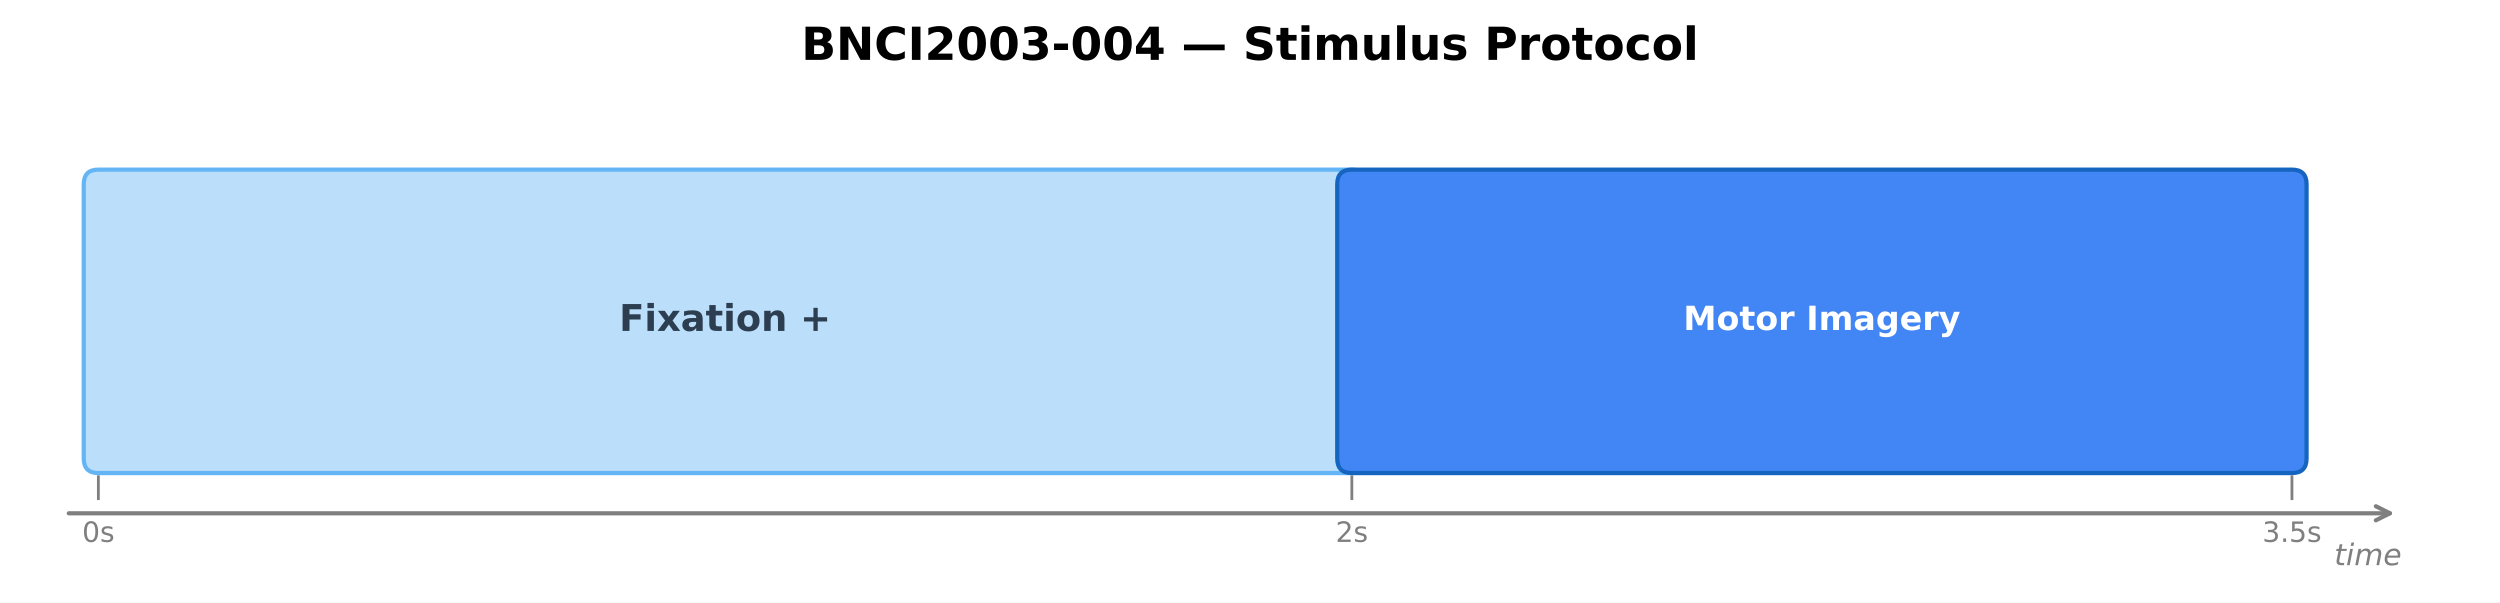
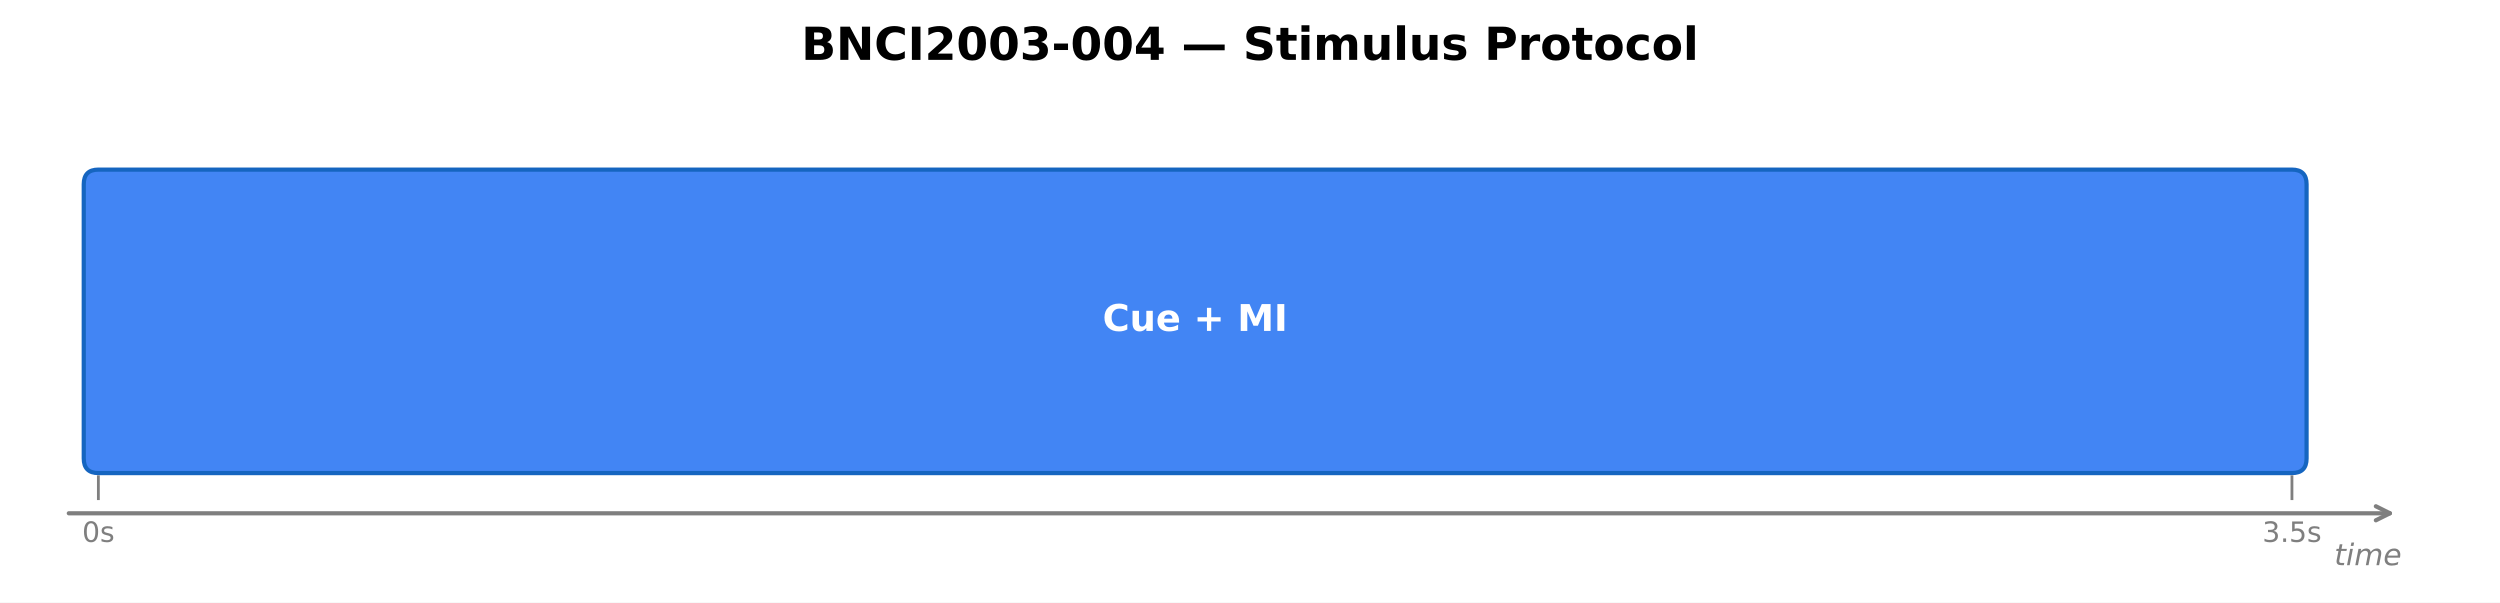
<svg xmlns="http://www.w3.org/2000/svg" xmlns:xlink="http://www.w3.org/1999/xlink" width="712.8pt" height="171.788pt" viewBox="0 0 712.8 171.788" version="1.1">
  <defs>
    <style type="text/css">*{stroke-linejoin: round; stroke-linecap: butt}</style>
  </defs>
  <g id="figure_1">
    <g id="patch_1">
      <path d="M 0 171.788  L 712.8 171.788  L 712.8 0  L 0 0  z " style="fill: #ffffff" />
    </g>
    <g id="axes_1">
      <g id="patch_2">
-         <path d="M 28.048 134.88  L 385.438 134.88  Q 389.608 134.88 389.608 130.711  L 389.608 52.532  Q 389.608 48.362 385.438 48.362  L 28.048 48.362  Q 23.878 48.362 23.878 52.532  L 23.878 130.711  Q 23.878 134.88 28.048 134.88  z " clip-path="url(#p557118216e)" style="fill: #bbdefb; stroke: #64b5f6; stroke-width: 1.2" />
-       </g>
-       <g id="patch_3">
-         <path d="M 385.438 134.88  L 653.481 134.88  Q 657.65 134.88 657.65 130.711  L 657.65 52.532  Q 657.65 48.362 653.481 48.362  L 385.438 48.362  Q 381.268 48.362 381.268 52.532  L 381.268 130.711  Q 381.268 134.88 385.438 134.88  z " clip-path="url(#p557118216e)" style="fill: #4285f4; stroke: #1565c0; stroke-width: 1.2" />
+         <path d="M 28.048 134.88  L 653.481 134.88  Q 657.65 134.88 657.65 130.711  L 657.65 52.532  Q 657.65 48.362 653.481 48.362  L 28.048 48.362  Q 23.878 48.362 23.878 52.532  L 23.878 130.711  Q 23.878 134.88 28.048 134.88  z " clip-path="url(#p2e00d87564)" style="fill: #4285f4; stroke: #1565c0; stroke-width: 1.2" />
      </g>
      <g id="line2d_1">
-         <path d="M 28.048 135.923  L 28.048 142.177  " clip-path="url(#p557118216e)" style="fill: none; stroke: #7f7f7f; stroke-width: 0.8; stroke-linecap: square" />
+         <path d="M 28.048 135.923  L 28.048 142.177  " clip-path="url(#p2e00d87564)" style="fill: none; stroke: #7f7f7f; stroke-width: 0.8; stroke-linecap: square" />
      </g>
      <g id="line2d_2">
-         <path d="M 385.438 135.923  L 385.438 142.177  " clip-path="url(#p557118216e)" style="fill: none; stroke: #7f7f7f; stroke-width: 0.8; stroke-linecap: square" />
-       </g>
-       <g id="line2d_3">
-         <path d="M 653.481 135.923  L 653.481 142.177  " clip-path="url(#p557118216e)" style="fill: none; stroke: #7f7f7f; stroke-width: 0.8; stroke-linecap: square" />
+         <path d="M 653.481 135.923  L 653.481 142.177  " clip-path="url(#p2e00d87564)" style="fill: none; stroke: #7f7f7f; stroke-width: 0.8; stroke-linecap: square" />
      </g>
      <g id="text_1">
-         <g clip-path="url(#p557118216e)">
-           <g style="fill: #2c3e50" transform="translate(176.5472 94.3492) scale(0.105 -0.105)">
+         <g clip-path="url(#p2e00d87564)">
+           <g style="fill: #ffffff" transform="translate(314.3805 94.34879) scale(0.105 -0.105)">
            <defs>
-               <path id="DejaVuSans-Bold-29" d="M 588 4666  L 3834 4666  L 3834 3756  L 1791 3756  L 1791 2888  L 3713 2888  L 3713 1978  L 1791 1978  L 1791 0  L 588 0  L 588 4666  z " transform="scale(0.015625)" />
-               <path id="DejaVuSans-Bold-4c" d="M 538 3500  L 1656 3500  L 1656 0  L 538 0  L 538 3500  z M 538 4863  L 1656 4863  L 1656 3950  L 538 3950  L 538 4863  z " transform="scale(0.015625)" />
-               <path id="DejaVuSans-Bold-5b" d="M 1422 1791  L 159 3500  L 1344 3500  L 2059 2463  L 2784 3500  L 3969 3500  L 2706 1797  L 4031 0  L 2847 0  L 2059 1106  L 1281 0  L 97 0  L 1422 1791  z " transform="scale(0.015625)" />
-               <path id="DejaVuSans-Bold-44" d="M 2106 1575  Q 1756 1575 1579 1456  Q 1403 1338 1403 1106  Q 1403 894 1545 773  Q 1688 653 1941 653  Q 2256 653 2472 879  Q 2688 1106 2688 1447  L 2688 1575  L 2106 1575  z M 3816 1997  L 3816 0  L 2688 0  L 2688 519  Q 2463 200 2181 54  Q 1900 -91 1497 -91  Q 953 -91 614 226  Q 275 544 275 1050  Q 275 1666 698 1953  Q 1122 2241 2028 2241  L 2688 2241  L 2688 2328  Q 2688 2594 2478 2717  Q 2269 2841 1825 2841  Q 1466 2841 1156 2769  Q 847 2697 581 2553  L 581 3406  Q 941 3494 1303 3539  Q 1666 3584 2028 3584  Q 2975 3584 3395 3211  Q 3816 2838 3816 1997  z " transform="scale(0.015625)" />
-               <path id="DejaVuSans-Bold-57" d="M 1759 4494  L 1759 3500  L 2913 3500  L 2913 2700  L 1759 2700  L 1759 1216  Q 1759 972 1856 886  Q 1953 800 2241 800  L 2816 800  L 2816 0  L 1856 0  Q 1194 0 917 276  Q 641 553 641 1216  L 641 2700  L 84 2700  L 84 3500  L 641 3500  L 641 4494  L 1759 4494  z " transform="scale(0.015625)" />
-               <path id="DejaVuSans-Bold-52" d="M 2203 2784  Q 1831 2784 1636 2517  Q 1441 2250 1441 1747  Q 1441 1244 1636 976  Q 1831 709 2203 709  Q 2569 709 2762 976  Q 2956 1244 2956 1747  Q 2956 2250 2762 2517  Q 2569 2784 2203 2784  z M 2203 3584  Q 3106 3584 3614 3096  Q 4122 2609 4122 1747  Q 4122 884 3614 396  Q 3106 -91 2203 -91  Q 1297 -91 786 396  Q 275 884 275 1747  Q 275 2609 786 3096  Q 1297 3584 2203 3584  z " transform="scale(0.015625)" />
-               <path id="DejaVuSans-Bold-51" d="M 4056 2131  L 4056 0  L 2931 0  L 2931 347  L 2931 1631  Q 2931 2084 2911 2256  Q 2891 2428 2841 2509  Q 2775 2619 2662 2680  Q 2550 2741 2406 2741  Q 2056 2741 1856 2470  Q 1656 2200 1656 1722  L 1656 0  L 538 0  L 538 3500  L 1656 3500  L 1656 2988  Q 1909 3294 2193 3439  Q 2478 3584 2822 3584  Q 3428 3584 3742 3212  Q 4056 2841 4056 2131  z " transform="scale(0.015625)" />
+               <path id="DejaVuSans-Bold-26" d="M 4288 256  Q 3956 84 3597 -3  Q 3238 -91 2847 -91  Q 1681 -91 1000 561  Q 319 1213 319 2328  Q 319 3447 1000 4098  Q 1681 4750 2847 4750  Q 3238 4750 3597 4662  Q 3956 4575 4288 4403  L 4288 3438  Q 3953 3666 3628 3772  Q 3303 3878 2944 3878  Q 2300 3878 1931 3465  Q 1563 3053 1563 2328  Q 1563 1606 1931 1193  Q 2300 781 2944 781  Q 3303 781 3628 887  Q 3953 994 4288 1222  L 4288 256  z " transform="scale(0.015625)" />
+               <path id="DejaVuSans-Bold-58" d="M 500 1363  L 500 3500  L 1625 3500  L 1625 3150  Q 1625 2866 1622 2436  Q 1619 2006 1619 1863  Q 1619 1441 1641 1255  Q 1663 1069 1716 984  Q 1784 875 1895 815  Q 2006 756 2150 756  Q 2500 756 2700 1025  Q 2900 1294 2900 1772  L 2900 3500  L 4019 3500  L 4019 0  L 2900 0  L 2900 506  Q 2647 200 2364 54  Q 2081 -91 1741 -91  Q 1134 -91 817 281  Q 500 653 500 1363  z " transform="scale(0.015625)" />
+               <path id="DejaVuSans-Bold-48" d="M 4031 1759  L 4031 1441  L 1416 1441  Q 1456 1047 1700 850  Q 1944 653 2381 653  Q 2734 653 3104 758  Q 3475 863 3866 1075  L 3866 213  Q 3469 63 3072 -14  Q 2675 -91 2278 -91  Q 1328 -91 801 392  Q 275 875 275 1747  Q 275 2603 792 3093  Q 1309 3584 2216 3584  Q 3041 3584 3536 3087  Q 4031 2591 4031 1759  z M 2881 2131  Q 2881 2450 2695 2645  Q 2509 2841 2209 2841  Q 1884 2841 1681 2658  Q 1478 2475 1428 2131  L 2881 2131  z " transform="scale(0.015625)" />
              <path id="DejaVuSans-Bold-3" transform="scale(0.015625)" />
              <path id="DejaVuSans-Bold-e" d="M 3053 4013  L 3053 2375  L 4684 2375  L 4684 1638  L 3053 1638  L 3053 0  L 2309 0  L 2309 1638  L 678 1638  L 678 2375  L 2309 2375  L 2309 4013  L 3053 4013  z " transform="scale(0.015625)" />
+               <path id="DejaVuSans-Bold-30" d="M 588 4666  L 2119 4666  L 3181 2169  L 4250 4666  L 5778 4666  L 5778 0  L 4641 0  L 4641 3413  L 3566 897  L 2803 897  L 1728 3413  L 1728 0  L 588 0  L 588 4666  z " transform="scale(0.015625)" />
+               <path id="DejaVuSans-Bold-2c" d="M 588 4666  L 1791 4666  L 1791 0  L 588 0  L 588 4666  z " transform="scale(0.015625)" />
            </defs>
-             <use xlink:href="#DejaVuSans-Bold-29" />
-             <use xlink:href="#DejaVuSans-Bold-4c" transform="translate(68.3125 0)" />
-             <use xlink:href="#DejaVuSans-Bold-5b" transform="translate(102.5938 0)" />
-             <use xlink:href="#DejaVuSans-Bold-44" transform="translate(167.0938 0)" />
-             <use xlink:href="#DejaVuSans-Bold-57" transform="translate(234.5781 0)" />
-             <use xlink:href="#DejaVuSans-Bold-4c" transform="translate(282.375 0)" />
-             <use xlink:href="#DejaVuSans-Bold-52" transform="translate(316.6562 0)" />
-             <use xlink:href="#DejaVuSans-Bold-51" transform="translate(385.3594 0)" />
-             <use xlink:href="#DejaVuSans-Bold-3" transform="translate(456.5469 0)" />
-             <use xlink:href="#DejaVuSans-Bold-e" transform="translate(491.3594 0)" />
+             <use xlink:href="#DejaVuSans-Bold-26" />
+             <use xlink:href="#DejaVuSans-Bold-58" transform="translate(73.39062 0)" />
+             <use xlink:href="#DejaVuSans-Bold-48" transform="translate(144.5781 0)" />
+             <use xlink:href="#DejaVuSans-Bold-3" transform="translate(212.4062 0)" />
+             <use xlink:href="#DejaVuSans-Bold-e" transform="translate(247.2188 0)" />
+             <use xlink:href="#DejaVuSans-Bold-3" transform="translate(331.0156 0)" />
+             <use xlink:href="#DejaVuSans-Bold-30" transform="translate(365.8281 0)" />
+             <use xlink:href="#DejaVuSans-Bold-2c" transform="translate(465.3438 0)" />
          </g>
        </g>
      </g>
      <g id="text_2">
-         <g clip-path="url(#p557118216e)">
-           <g style="fill: #ffffff" transform="translate(479.9563 94.08903) scale(0.095 -0.095)">
-             <defs>
-               <path id="DejaVuSans-Bold-30" d="M 588 4666  L 2119 4666  L 3181 2169  L 4250 4666  L 5778 4666  L 5778 0  L 4641 0  L 4641 3413  L 3566 897  L 2803 897  L 1728 3413  L 1728 0  L 588 0  L 588 4666  z " transform="scale(0.015625)" />
-               <path id="DejaVuSans-Bold-55" d="M 3138 2547  Q 2991 2616 2845 2648  Q 2700 2681 2553 2681  Q 2122 2681 1889 2404  Q 1656 2128 1656 1613  L 1656 0  L 538 0  L 538 3500  L 1656 3500  L 1656 2925  Q 1872 3269 2151 3426  Q 2431 3584 2822 3584  Q 2878 3584 2943 3579  Q 3009 3575 3134 3559  L 3138 2547  z " transform="scale(0.015625)" />
-               <path id="DejaVuSans-Bold-2c" d="M 588 4666  L 1791 4666  L 1791 0  L 588 0  L 588 4666  z " transform="scale(0.015625)" />
-               <path id="DejaVuSans-Bold-50" d="M 3781 2919  Q 3994 3244 4286 3414  Q 4578 3584 4928 3584  Q 5531 3584 5847 3212  Q 6163 2841 6163 2131  L 6163 0  L 5038 0  L 5038 1825  Q 5041 1866 5042 1909  Q 5044 1953 5044 2034  Q 5044 2406 4934 2573  Q 4825 2741 4581 2741  Q 4263 2741 4089 2478  Q 3916 2216 3909 1719  L 3909 0  L 2784 0  L 2784 1825  Q 2784 2406 2684 2573  Q 2584 2741 2328 2741  Q 2006 2741 1831 2477  Q 1656 2213 1656 1722  L 1656 0  L 531 0  L 531 3500  L 1656 3500  L 1656 2988  Q 1863 3284 2130 3434  Q 2397 3584 2719 3584  Q 3081 3584 3359 3409  Q 3638 3234 3781 2919  z " transform="scale(0.015625)" />
-               <path id="DejaVuSans-Bold-4a" d="M 2919 594  Q 2688 288 2409 144  Q 2131 0 1766 0  Q 1125 0 706 504  Q 288 1009 288 1791  Q 288 2575 706 3076  Q 1125 3578 1766 3578  Q 2131 3578 2409 3434  Q 2688 3291 2919 2981  L 2919 3500  L 4044 3500  L 4044 353  Q 4044 -491 3511 -936  Q 2978 -1381 1966 -1381  Q 1638 -1381 1331 -1331  Q 1025 -1281 716 -1178  L 716 -306  Q 1009 -475 1290 -558  Q 1572 -641 1856 -641  Q 2406 -641 2662 -400  Q 2919 -159 2919 353  L 2919 594  z M 2181 2772  Q 1834 2772 1640 2515  Q 1447 2259 1447 1791  Q 1447 1309 1634 1061  Q 1822 813 2181 813  Q 2531 813 2725 1069  Q 2919 1325 2919 1791  Q 2919 2259 2725 2515  Q 2531 2772 2181 2772  z " transform="scale(0.015625)" />
-               <path id="DejaVuSans-Bold-48" d="M 4031 1759  L 4031 1441  L 1416 1441  Q 1456 1047 1700 850  Q 1944 653 2381 653  Q 2734 653 3104 758  Q 3475 863 3866 1075  L 3866 213  Q 3469 63 3072 -14  Q 2675 -91 2278 -91  Q 1328 -91 801 392  Q 275 875 275 1747  Q 275 2603 792 3093  Q 1309 3584 2216 3584  Q 3041 3584 3536 3087  Q 4031 2591 4031 1759  z M 2881 2131  Q 2881 2450 2695 2645  Q 2509 2841 2209 2841  Q 1884 2841 1681 2658  Q 1478 2475 1428 2131  L 2881 2131  z " transform="scale(0.015625)" />
-               <path id="DejaVuSans-Bold-5c" d="M 78 3500  L 1197 3500  L 2138 1125  L 2938 3500  L 4056 3500  L 2584 -331  Q 2363 -916 2067 -1148  Q 1772 -1381 1288 -1381  L 641 -1381  L 641 -647  L 991 -647  Q 1275 -647 1404 -556  Q 1534 -466 1606 -231  L 1638 -134  L 78 3500  z " transform="scale(0.015625)" />
-             </defs>
-             <use xlink:href="#DejaVuSans-Bold-30" />
-             <use xlink:href="#DejaVuSans-Bold-52" transform="translate(99.51562 0)" />
-             <use xlink:href="#DejaVuSans-Bold-57" transform="translate(168.2188 0)" />
-             <use xlink:href="#DejaVuSans-Bold-52" transform="translate(216.0156 0)" />
-             <use xlink:href="#DejaVuSans-Bold-55" transform="translate(284.7188 0)" />
-             <use xlink:href="#DejaVuSans-Bold-3" transform="translate(334.0312 0)" />
-             <use xlink:href="#DejaVuSans-Bold-2c" transform="translate(368.8438 0)" />
-             <use xlink:href="#DejaVuSans-Bold-50" transform="translate(406.0469 0)" />
-             <use xlink:href="#DejaVuSans-Bold-44" transform="translate(510.25 0)" />
-             <use xlink:href="#DejaVuSans-Bold-4a" transform="translate(577.7344 0)" />
-             <use xlink:href="#DejaVuSans-Bold-48" transform="translate(649.3125 0)" />
-             <use xlink:href="#DejaVuSans-Bold-55" transform="translate(717.1406 0)" />
-             <use xlink:href="#DejaVuSans-Bold-5c" transform="translate(766.4531 0)" />
-           </g>
-         </g>
-       </g>
-       <g id="text_3">
        <g style="fill: #7f7f7f" transform="translate(23.41901 154.5095) scale(0.08 -0.08)">
          <defs>
            <path id="DejaVuSans-13" d="M 2034 4250  Q 1547 4250 1301 3770  Q 1056 3291 1056 2328  Q 1056 1369 1301 889  Q 1547 409 2034 409  Q 2525 409 2770 889  Q 3016 1369 3016 2328  Q 3016 3291 2770 3770  Q 2525 4250 2034 4250  z M 2034 4750  Q 2819 4750 3233 4129  Q 3647 3509 3647 2328  Q 3647 1150 3233 529  Q 2819 -91 2034 -91  Q 1250 -91 836 529  Q 422 1150 422 2328  Q 422 3509 836 4129  Q 1250 4750 2034 4750  z " transform="scale(0.015625)" />
            <path id="DejaVuSans-56" d="M 2834 3397  L 2834 2853  Q 2591 2978 2328 3040  Q 2066 3103 1784 3103  Q 1356 3103 1142 2972  Q 928 2841 928 2578  Q 928 2378 1081 2264  Q 1234 2150 1697 2047  L 1894 2003  Q 2506 1872 2764 1633  Q 3022 1394 3022 966  Q 3022 478 2636 193  Q 2250 -91 1575 -91  Q 1294 -91 989 -36  Q 684 19 347 128  L 347 722  Q 666 556 975 473  Q 1284 391 1588 391  Q 1994 391 2212 530  Q 2431 669 2431 922  Q 2431 1156 2273 1281  Q 2116 1406 1581 1522  L 1381 1569  Q 847 1681 609 1914  Q 372 2147 372 2553  Q 372 3047 722 3315  Q 1072 3584 1716 3584  Q 2034 3584 2315 3537  Q 2597 3491 2834 3397  z " transform="scale(0.015625)" />
          </defs>
          <use xlink:href="#DejaVuSans-13" />
          <use xlink:href="#DejaVuSans-56" transform="translate(63.625 0)" />
        </g>
      </g>
-       <g id="text_4">
-         <g style="fill: #7f7f7f" transform="translate(380.8092 154.5095) scale(0.08 -0.08)">
-           <defs>
-             <path id="DejaVuSans-15" d="M 1228 531  L 3431 531  L 3431 0  L 469 0  L 469 531  Q 828 903 1448 1529  Q 2069 2156 2228 2338  Q 2531 2678 2651 2914  Q 2772 3150 2772 3378  Q 2772 3750 2511 3984  Q 2250 4219 1831 4219  Q 1534 4219 1204 4116  Q 875 4013 500 3803  L 500 4441  Q 881 4594 1212 4672  Q 1544 4750 1819 4750  Q 2544 4750 2975 4387  Q 3406 4025 3406 3419  Q 3406 3131 3298 2873  Q 3191 2616 2906 2266  Q 2828 2175 2409 1742  Q 1991 1309 1228 531  z " transform="scale(0.015625)" />
-           </defs>
-           <use xlink:href="#DejaVuSans-15" />
-           <use xlink:href="#DejaVuSans-56" transform="translate(63.625 0)" />
-         </g>
-       </g>
-       <g id="text_5">
+       <g id="text_3">
        <g style="fill: #7f7f7f" transform="translate(645.0356 154.5095) scale(0.08 -0.08)">
          <defs>
            <path id="DejaVuSans-16" d="M 2597 2516  Q 3050 2419 3304 2112  Q 3559 1806 3559 1356  Q 3559 666 3084 287  Q 2609 -91 1734 -91  Q 1441 -91 1130 -33  Q 819 25 488 141  L 488 750  Q 750 597 1062 519  Q 1375 441 1716 441  Q 2309 441 2620 675  Q 2931 909 2931 1356  Q 2931 1769 2642 2001  Q 2353 2234 1838 2234  L 1294 2234  L 1294 2753  L 1863 2753  Q 2328 2753 2575 2939  Q 2822 3125 2822 3475  Q 2822 3834 2567 4026  Q 2313 4219 1838 4219  Q 1578 4219 1281 4162  Q 984 4106 628 3988  L 628 4550  Q 988 4650 1302 4700  Q 1616 4750 1894 4750  Q 2613 4750 3031 4423  Q 3450 4097 3450 3541  Q 3450 3153 3228 2886  Q 3006 2619 2597 2516  z " transform="scale(0.015625)" />
            <path id="DejaVuSans-11" d="M 684 794  L 1344 794  L 1344 0  L 684 0  L 684 794  z " transform="scale(0.015625)" />
            <path id="DejaVuSans-18" d="M 691 4666  L 3169 4666  L 3169 4134  L 1269 4134  L 1269 2991  Q 1406 3038 1543 3061  Q 1681 3084 1819 3084  Q 2600 3084 3056 2656  Q 3513 2228 3513 1497  Q 3513 744 3044 326  Q 2575 -91 1722 -91  Q 1428 -91 1123 -41  Q 819 9 494 109  L 494 744  Q 775 591 1075 516  Q 1375 441 1709 441  Q 2250 441 2565 725  Q 2881 1009 2881 1497  Q 2881 1984 2565 2268  Q 2250 2553 1709 2553  Q 1456 2553 1204 2497  Q 953 2441 691 2322  L 691 4666  z " transform="scale(0.015625)" />
          </defs>
          <use xlink:href="#DejaVuSans-16" />
          <use xlink:href="#DejaVuSans-11" transform="translate(63.625 0)" />
          <use xlink:href="#DejaVuSans-18" transform="translate(95.40625 0)" />
          <use xlink:href="#DejaVuSans-56" transform="translate(159.0312 0)" />
        </g>
      </g>
-       <g id="patch_4">
+       <g id="patch_3">
        <path d="M 19.622 146.347  Q 351.186 146.347 681.409 146.347  " style="fill: none; stroke: #7f7f7f; stroke-width: 1.2; stroke-linecap: round" />
        <path d="M 677.409 144.347  L 681.409 146.347  L 677.409 148.347  " style="fill: none; stroke: #7f7f7f; stroke-width: 1.2; stroke-linecap: round" />
      </g>
-       <g id="text_6">
+       <g id="text_4">
        <g style="fill: #7f7f7f" transform="translate(665.5489 161.1444) scale(0.085 -0.085)">
          <defs>
            <path id="DejaVuSans-Oblique-57" d="M 2706 3500  L 2619 3053  L 1472 3053  L 1100 1153  Q 1081 1047 1072 975  Q 1063 903 1063 863  Q 1063 663 1183 572  Q 1303 481 1569 481  L 2150 481  L 2053 0  L 1503 0  Q 991 0 739 200  Q 488 400 488 806  Q 488 878 497 964  Q 506 1050 525 1153  L 897 3053  L 409 3053  L 500 3500  L 978 3500  L 1172 4494  L 1747 4494  L 1556 3500  L 2706 3500  z " transform="scale(0.015625)" />
            <path id="DejaVuSans-Oblique-4c" d="M 1172 4863  L 1747 4863  L 1606 4134  L 1031 4134  L 1172 4863  z M 909 3500  L 1484 3500  L 800 0  L 225 0  L 909 3500  z " transform="scale(0.015625)" />
            <path id="DejaVuSans-Oblique-50" d="M 5747 2113  L 5338 0  L 4763 0  L 5166 2094  Q 5191 2228 5203 2325  Q 5216 2422 5216 2491  Q 5216 2772 5059 2928  Q 4903 3084 4622 3084  Q 4203 3084 3875 2770  Q 3547 2456 3450 1953  L 3066 0  L 2491 0  L 2900 2094  Q 2925 2209 2937 2307  Q 2950 2406 2950 2484  Q 2950 2769 2794 2926  Q 2638 3084 2363 3084  Q 1938 3084 1609 2770  Q 1281 2456 1184 1953  L 800 0  L 225 0  L 909 3500  L 1484 3500  L 1375 2956  Q 1609 3263 1923 3423  Q 2238 3584 2597 3584  Q 2978 3584 3223 3384  Q 3469 3184 3519 2828  Q 3781 3197 4126 3390  Q 4472 3584 4856 3584  Q 5306 3584 5551 3325  Q 5797 3066 5797 2591  Q 5797 2488 5784 2364  Q 5772 2241 5747 2113  z " transform="scale(0.015625)" />
            <path id="DejaVuSans-Oblique-48" d="M 3078 2063  Q 3088 2113 3092 2166  Q 3097 2219 3097 2272  Q 3097 2653 2873 2875  Q 2650 3097 2266 3097  Q 1838 3097 1509 2826  Q 1181 2556 1013 2059  L 3078 2063  z M 3578 1613  L 903 1613  Q 884 1494 878 1425  Q 872 1356 872 1306  Q 872 872 1139 634  Q 1406 397 1894 397  Q 2269 397 2603 481  Q 2938 566 3225 728  L 3116 159  Q 2806 34 2476 -28  Q 2147 -91 1806 -91  Q 1078 -91 686 257  Q 294 606 294 1247  Q 294 1794 489 2264  Q 684 2734 1063 3103  Q 1306 3334 1642 3459  Q 1978 3584 2356 3584  Q 2950 3584 3301 3228  Q 3653 2872 3653 2272  Q 3653 2128 3634 1964  Q 3616 1800 3578 1613  z " transform="scale(0.015625)" />
          </defs>
          <use xlink:href="#DejaVuSans-Oblique-57" />
          <use xlink:href="#DejaVuSans-Oblique-4c" transform="translate(39.20312 0)" />
          <use xlink:href="#DejaVuSans-Oblique-50" transform="translate(66.98438 0)" />
          <use xlink:href="#DejaVuSans-Oblique-48" transform="translate(164.3906 0)" />
        </g>
      </g>
-       <g id="text_7">
+       <g id="text_5">
        <g transform="translate(228.478 17.07797) scale(0.13 -0.13)">
          <defs>
            <path id="DejaVuSans-Bold-25" d="M 2456 2859  Q 2741 2859 2887 2984  Q 3034 3109 3034 3353  Q 3034 3594 2887 3720  Q 2741 3847 2456 3847  L 1791 3847  L 1791 2859  L 2456 2859  z M 2497 819  Q 2859 819 3042 972  Q 3225 1125 3225 1434  Q 3225 1738 3044 1889  Q 2863 2041 2497 2041  L 1791 2041  L 1791 819  L 2497 819  z M 3616 2497  Q 4003 2384 4215 2081  Q 4428 1778 4428 1338  Q 4428 663 3972 331  Q 3516 0 2584 0  L 588 0  L 588 4666  L 2394 4666  Q 3366 4666 3802 4372  Q 4238 4078 4238 3431  Q 4238 3091 4078 2852  Q 3919 2613 3616 2497  z " transform="scale(0.015625)" />
            <path id="DejaVuSans-Bold-31" d="M 588 4666  L 1931 4666  L 3628 1466  L 3628 4666  L 4769 4666  L 4769 0  L 3425 0  L 1728 3200  L 1728 0  L 588 0  L 588 4666  z " transform="scale(0.015625)" />
-             <path id="DejaVuSans-Bold-26" d="M 4288 256  Q 3956 84 3597 -3  Q 3238 -91 2847 -91  Q 1681 -91 1000 561  Q 319 1213 319 2328  Q 319 3447 1000 4098  Q 1681 4750 2847 4750  Q 3238 4750 3597 4662  Q 3956 4575 4288 4403  L 4288 3438  Q 3953 3666 3628 3772  Q 3303 3878 2944 3878  Q 2300 3878 1931 3465  Q 1563 3053 1563 2328  Q 1563 1606 1931 1193  Q 2300 781 2944 781  Q 3303 781 3628 887  Q 3953 994 4288 1222  L 4288 256  z " transform="scale(0.015625)" />
            <path id="DejaVuSans-Bold-15" d="M 1844 884  L 3897 884  L 3897 0  L 506 0  L 506 884  L 2209 2388  Q 2438 2594 2547 2791  Q 2656 2988 2656 3200  Q 2656 3528 2436 3728  Q 2216 3928 1850 3928  Q 1569 3928 1234 3808  Q 900 3688 519 3450  L 519 4475  Q 925 4609 1322 4679  Q 1719 4750 2100 4750  Q 2938 4750 3402 4381  Q 3866 4013 3866 3353  Q 3866 2972 3669 2642  Q 3472 2313 2841 1759  L 1844 884  z " transform="scale(0.015625)" />
            <path id="DejaVuSans-Bold-13" d="M 2944 2338  Q 2944 3213 2780 3570  Q 2616 3928 2228 3928  Q 1841 3928 1675 3570  Q 1509 3213 1509 2338  Q 1509 1453 1675 1090  Q 1841 728 2228 728  Q 2613 728 2778 1090  Q 2944 1453 2944 2338  z M 4147 2328  Q 4147 1169 3647 539  Q 3147 -91 2228 -91  Q 1306 -91 806 539  Q 306 1169 306 2328  Q 306 3491 806 4120  Q 1306 4750 2228 4750  Q 3147 4750 3647 4120  Q 4147 3491 4147 2328  z " transform="scale(0.015625)" />
            <path id="DejaVuSans-Bold-16" d="M 2981 2516  Q 3453 2394 3698 2092  Q 3944 1791 3944 1325  Q 3944 631 3412 270  Q 2881 -91 1863 -91  Q 1503 -91 1142 -33  Q 781 25 428 141  L 428 1069  Q 766 900 1098 814  Q 1431 728 1753 728  Q 2231 728 2486 893  Q 2741 1059 2741 1369  Q 2741 1688 2480 1852  Q 2219 2016 1709 2016  L 1228 2016  L 1228 2791  L 1734 2791  Q 2188 2791 2409 2933  Q 2631 3075 2631 3366  Q 2631 3634 2415 3781  Q 2200 3928 1806 3928  Q 1516 3928 1219 3862  Q 922 3797 628 3669  L 628 4550  Q 984 4650 1334 4700  Q 1684 4750 2022 4750  Q 2931 4750 3382 4451  Q 3834 4153 3834 3553  Q 3834 3144 3618 2883  Q 3403 2622 2981 2516  z " transform="scale(0.015625)" />
            <path id="DejaVuSans-Bold-10" d="M 347 2297  L 2309 2297  L 2309 1388  L 347 1388  L 347 2297  z " transform="scale(0.015625)" />
            <path id="DejaVuSans-Bold-17" d="M 2356 3675  L 1038 1722  L 2356 1722  L 2356 3675  z M 2156 4666  L 3494 4666  L 3494 1722  L 4159 1722  L 4159 850  L 3494 850  L 3494 0  L 2356 0  L 2356 850  L 288 850  L 288 1881  L 2156 4666  z " transform="scale(0.015625)" />
            <path id="DejaVuSans-Bold-af6" d="M 344 2156  L 6056 2156  L 6056 1350  L 344 1350  L 344 2156  z " transform="scale(0.015625)" />
            <path id="DejaVuSans-Bold-36" d="M 3834 4519  L 3834 3531  Q 3450 3703 3084 3790  Q 2719 3878 2394 3878  Q 1963 3878 1756 3759  Q 1550 3641 1550 3391  Q 1550 3203 1689 3098  Q 1828 2994 2194 2919  L 2706 2816  Q 3484 2659 3812 2340  Q 4141 2022 4141 1434  Q 4141 663 3683 286  Q 3225 -91 2284 -91  Q 1841 -91 1394 -6  Q 947 78 500 244  L 500 1259  Q 947 1022 1364 901  Q 1781 781 2169 781  Q 2563 781 2772 912  Q 2981 1044 2981 1288  Q 2981 1506 2839 1625  Q 2697 1744 2272 1838  L 1806 1941  Q 1106 2091 782 2419  Q 459 2747 459 3303  Q 459 4000 909 4375  Q 1359 4750 2203 4750  Q 2588 4750 2994 4692  Q 3400 4634 3834 4519  z " transform="scale(0.015625)" />
-             <path id="DejaVuSans-Bold-58" d="M 500 1363  L 500 3500  L 1625 3500  L 1625 3150  Q 1625 2866 1622 2436  Q 1619 2006 1619 1863  Q 1619 1441 1641 1255  Q 1663 1069 1716 984  Q 1784 875 1895 815  Q 2006 756 2150 756  Q 2500 756 2700 1025  Q 2900 1294 2900 1772  L 2900 3500  L 4019 3500  L 4019 0  L 2900 0  L 2900 506  Q 2647 200 2364 54  Q 2081 -91 1741 -91  Q 1134 -91 817 281  Q 500 653 500 1363  z " transform="scale(0.015625)" />
+             <path id="DejaVuSans-Bold-57" d="M 1759 4494  L 1759 3500  L 2913 3500  L 2913 2700  L 1759 2700  L 1759 1216  Q 1759 972 1856 886  Q 1953 800 2241 800  L 2816 800  L 2816 0  L 1856 0  Q 1194 0 917 276  Q 641 553 641 1216  L 641 2700  L 84 2700  L 84 3500  L 641 3500  L 641 4494  L 1759 4494  z " transform="scale(0.015625)" />
+             <path id="DejaVuSans-Bold-4c" d="M 538 3500  L 1656 3500  L 1656 0  L 538 0  L 538 3500  z M 538 4863  L 1656 4863  L 1656 3950  L 538 3950  L 538 4863  z " transform="scale(0.015625)" />
+             <path id="DejaVuSans-Bold-50" d="M 3781 2919  Q 3994 3244 4286 3414  Q 4578 3584 4928 3584  Q 5531 3584 5847 3212  Q 6163 2841 6163 2131  L 6163 0  L 5038 0  L 5038 1825  Q 5041 1866 5042 1909  Q 5044 1953 5044 2034  Q 5044 2406 4934 2573  Q 4825 2741 4581 2741  Q 4263 2741 4089 2478  Q 3916 2216 3909 1719  L 3909 0  L 2784 0  L 2784 1825  Q 2784 2406 2684 2573  Q 2584 2741 2328 2741  Q 2006 2741 1831 2477  Q 1656 2213 1656 1722  L 1656 0  L 531 0  L 531 3500  L 1656 3500  L 1656 2988  Q 1863 3284 2130 3434  Q 2397 3584 2719 3584  Q 3081 3584 3359 3409  Q 3638 3234 3781 2919  z " transform="scale(0.015625)" />
            <path id="DejaVuSans-Bold-4f" d="M 538 4863  L 1656 4863  L 1656 0  L 538 0  L 538 4863  z " transform="scale(0.015625)" />
            <path id="DejaVuSans-Bold-56" d="M 3272 3391  L 3272 2541  Q 2913 2691 2578 2766  Q 2244 2841 1947 2841  Q 1628 2841 1473 2761  Q 1319 2681 1319 2516  Q 1319 2381 1436 2309  Q 1553 2238 1856 2203  L 2053 2175  Q 2913 2066 3209 1816  Q 3506 1566 3506 1031  Q 3506 472 3093 190  Q 2681 -91 1863 -91  Q 1516 -91 1145 -36  Q 775 19 384 128  L 384 978  Q 719 816 1070 734  Q 1422 653 1784 653  Q 2113 653 2278 743  Q 2444 834 2444 1013  Q 2444 1163 2330 1236  Q 2216 1309 1875 1350  L 1678 1375  Q 931 1469 631 1722  Q 331 1975 331 2491  Q 331 3047 712 3315  Q 1094 3584 1881 3584  Q 2191 3584 2531 3537  Q 2872 3491 3272 3391  z " transform="scale(0.015625)" />
            <path id="DejaVuSans-Bold-33" d="M 588 4666  L 2584 4666  Q 3475 4666 3951 4270  Q 4428 3875 4428 3144  Q 4428 2409 3951 2014  Q 3475 1619 2584 1619  L 1791 1619  L 1791 0  L 588 0  L 588 4666  z M 1791 3794  L 1791 2491  L 2456 2491  Q 2806 2491 2997 2661  Q 3188 2831 3188 3144  Q 3188 3456 2997 3625  Q 2806 3794 2456 3794  L 1791 3794  z " transform="scale(0.015625)" />
+             <path id="DejaVuSans-Bold-55" d="M 3138 2547  Q 2991 2616 2845 2648  Q 2700 2681 2553 2681  Q 2122 2681 1889 2404  Q 1656 2128 1656 1613  L 1656 0  L 538 0  L 538 3500  L 1656 3500  L 1656 2925  Q 1872 3269 2151 3426  Q 2431 3584 2822 3584  Q 2878 3584 2943 3579  Q 3009 3575 3134 3559  L 3138 2547  z " transform="scale(0.015625)" />
+             <path id="DejaVuSans-Bold-52" d="M 2203 2784  Q 1831 2784 1636 2517  Q 1441 2250 1441 1747  Q 1441 1244 1636 976  Q 1831 709 2203 709  Q 2569 709 2762 976  Q 2956 1244 2956 1747  Q 2956 2250 2762 2517  Q 2569 2784 2203 2784  z M 2203 3584  Q 3106 3584 3614 3096  Q 4122 2609 4122 1747  Q 4122 884 3614 396  Q 3106 -91 2203 -91  Q 1297 -91 786 396  Q 275 884 275 1747  Q 275 2609 786 3096  Q 1297 3584 2203 3584  z " transform="scale(0.015625)" />
            <path id="DejaVuSans-Bold-46" d="M 3366 3391  L 3366 2478  Q 3138 2634 2908 2709  Q 2678 2784 2431 2784  Q 1963 2784 1702 2511  Q 1441 2238 1441 1747  Q 1441 1256 1702 982  Q 1963 709 2431 709  Q 2694 709 2930 787  Q 3166 866 3366 1019  L 3366 103  Q 3103 6 2833 -42  Q 2563 -91 2291 -91  Q 1344 -91 809 395  Q 275 881 275 1747  Q 275 2613 809 3098  Q 1344 3584 2291 3584  Q 2566 3584 2833 3536  Q 3100 3488 3366 3391  z " transform="scale(0.015625)" />
          </defs>
          <use xlink:href="#DejaVuSans-Bold-25" />
          <use xlink:href="#DejaVuSans-Bold-31" transform="translate(76.21875 0)" />
          <use xlink:href="#DejaVuSans-Bold-26" transform="translate(159.9062 0)" />
          <use xlink:href="#DejaVuSans-Bold-2c" transform="translate(233.2969 0)" />
          <use xlink:href="#DejaVuSans-Bold-15" transform="translate(270.5 0)" />
          <use xlink:href="#DejaVuSans-Bold-13" transform="translate(340.0781 0)" />
          <use xlink:href="#DejaVuSans-Bold-13" transform="translate(409.6562 0)" />
          <use xlink:href="#DejaVuSans-Bold-16" transform="translate(479.2344 0)" />
          <use xlink:href="#DejaVuSans-Bold-10" transform="translate(548.8125 0)" />
          <use xlink:href="#DejaVuSans-Bold-13" transform="translate(590.3125 0)" />
          <use xlink:href="#DejaVuSans-Bold-13" transform="translate(659.8906 0)" />
          <use xlink:href="#DejaVuSans-Bold-17" transform="translate(729.4688 0)" />
          <use xlink:href="#DejaVuSans-Bold-3" transform="translate(799.0469 0)" />
          <use xlink:href="#DejaVuSans-Bold-af6" transform="translate(833.8594 0)" />
          <use xlink:href="#DejaVuSans-Bold-3" transform="translate(933.8594 0)" />
          <use xlink:href="#DejaVuSans-Bold-36" transform="translate(968.6719 0)" />
          <use xlink:href="#DejaVuSans-Bold-57" transform="translate(1040.688 0)" />
          <use xlink:href="#DejaVuSans-Bold-4c" transform="translate(1088.484 0)" />
          <use xlink:href="#DejaVuSans-Bold-50" transform="translate(1122.766 0)" />
          <use xlink:href="#DejaVuSans-Bold-58" transform="translate(1226.969 0)" />
          <use xlink:href="#DejaVuSans-Bold-4f" transform="translate(1298.156 0)" />
          <use xlink:href="#DejaVuSans-Bold-58" transform="translate(1332.438 0)" />
          <use xlink:href="#DejaVuSans-Bold-56" transform="translate(1403.625 0)" />
          <use xlink:href="#DejaVuSans-Bold-3" transform="translate(1463.141 0)" />
          <use xlink:href="#DejaVuSans-Bold-33" transform="translate(1497.953 0)" />
          <use xlink:href="#DejaVuSans-Bold-55" transform="translate(1571.25 0)" />
          <use xlink:href="#DejaVuSans-Bold-52" transform="translate(1620.562 0)" />
          <use xlink:href="#DejaVuSans-Bold-57" transform="translate(1689.266 0)" />
          <use xlink:href="#DejaVuSans-Bold-52" transform="translate(1737.062 0)" />
          <use xlink:href="#DejaVuSans-Bold-46" transform="translate(1805.766 0)" />
          <use xlink:href="#DejaVuSans-Bold-52" transform="translate(1865.047 0)" />
          <use xlink:href="#DejaVuSans-Bold-4f" transform="translate(1933.75 0)" />
        </g>
      </g>
    </g>
  </g>
  <defs>
-     <clipPath id="p557118216e">
+     <clipPath id="p2e00d87564">
      <rect x="7.2" y="29.078" width="698.4" height="135.51" />
    </clipPath>
  </defs>
</svg>
